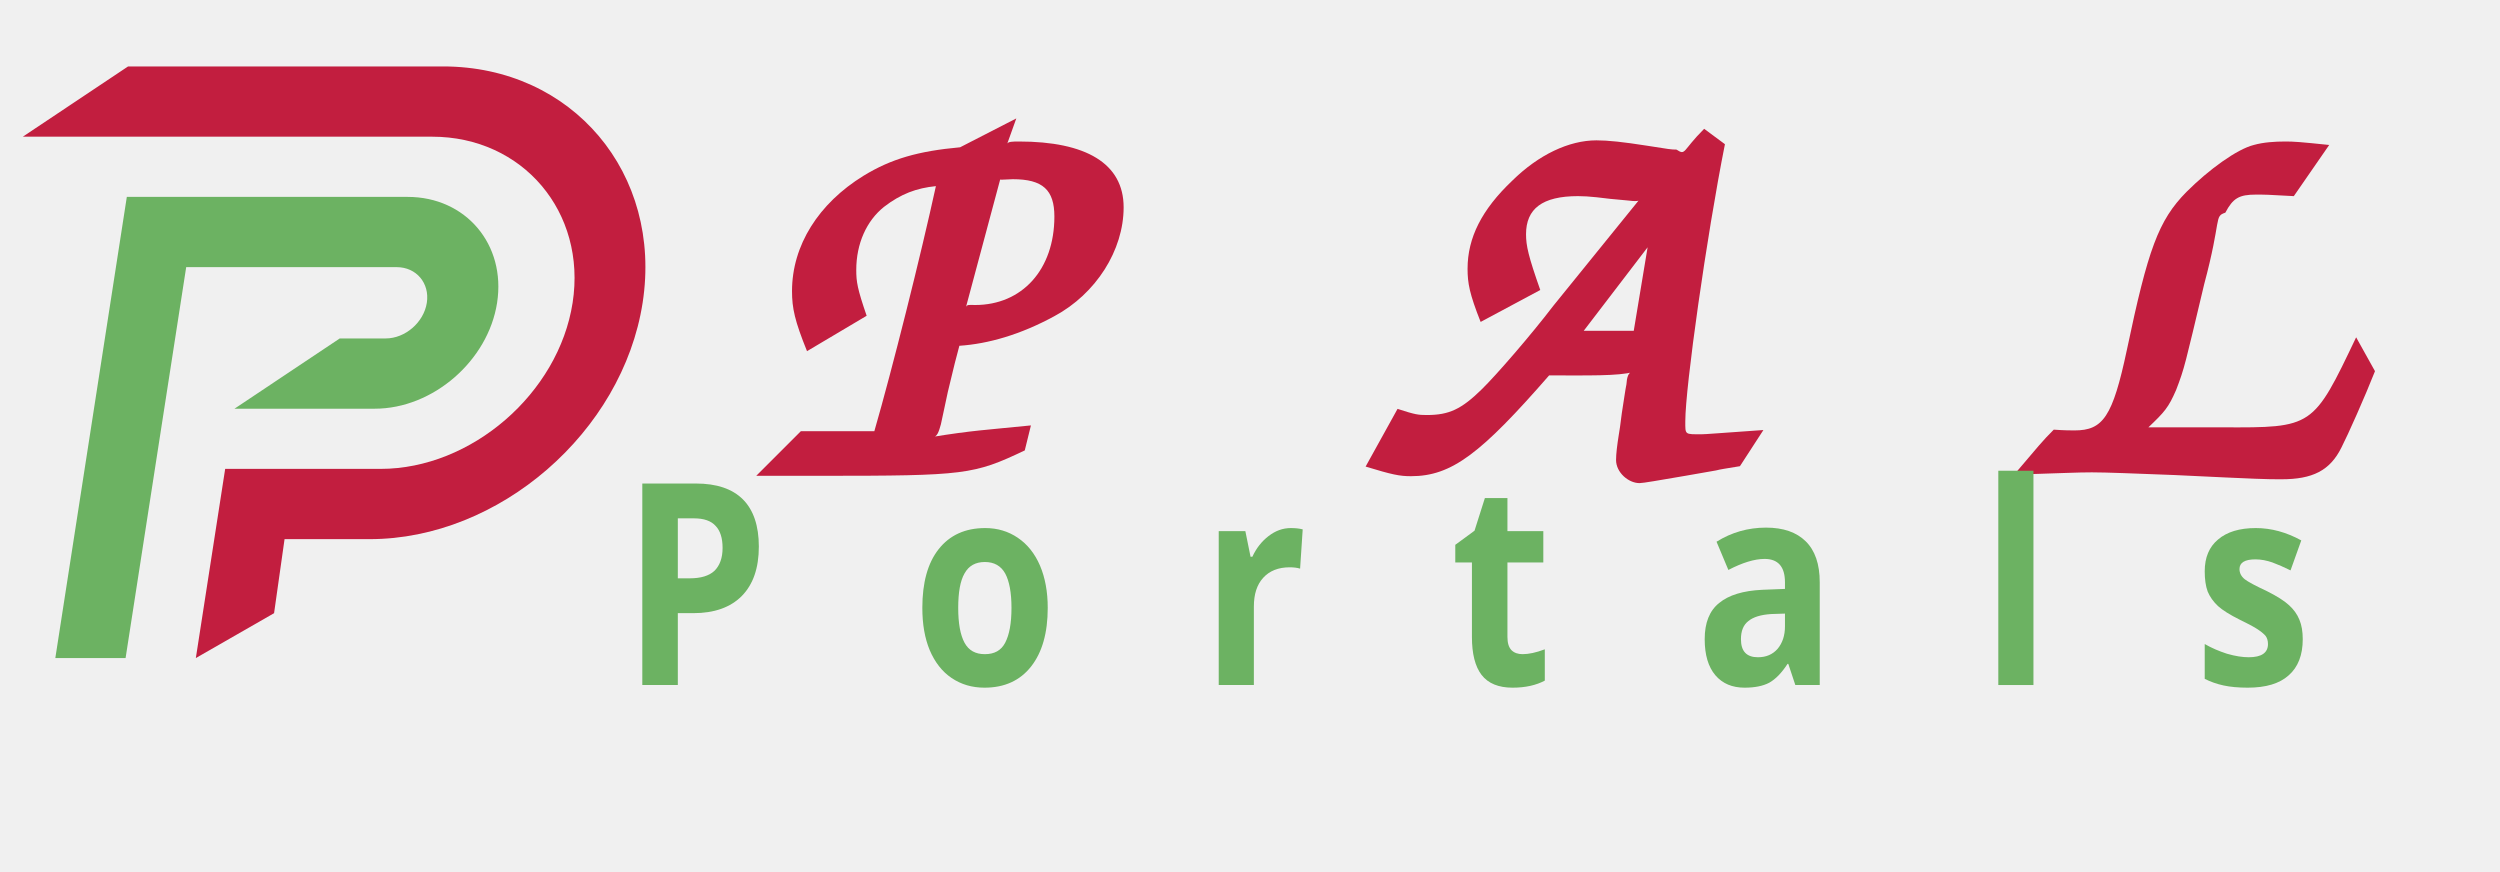
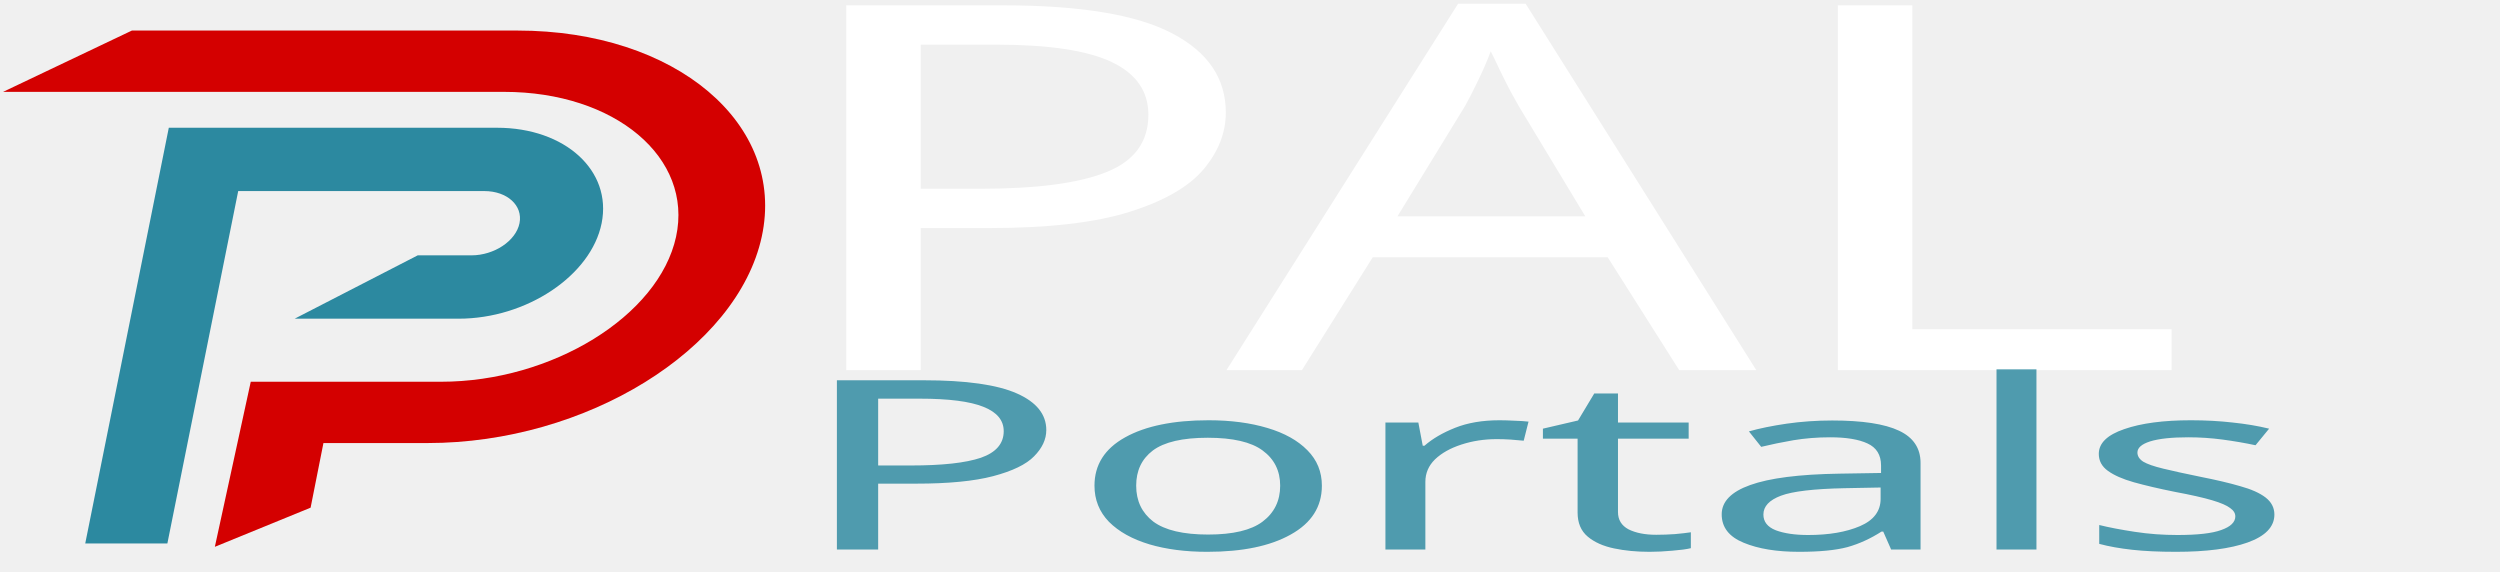
- <svg xmlns="http://www.w3.org/2000/svg" version="1.1" width="132" height="46" viewBox="0 0 132 46" xml:space="preserve">
-   <defs>
- </defs>
-   <g transform="matrix(0.41 0 0 0.41 19.96 18.12)">
-     <g style="">
-       <g transform="matrix(1 0 0 1 -5.66 2.45)" id="Layer_1">
-         <path style="stroke: none; stroke-width: 1; stroke-dasharray: none; stroke-linecap: butt; stroke-dashoffset: 0; stroke-linejoin: miter; stroke-miterlimit: 4; fill: rgb(194,30,63); fill-rule: nonzero; opacity: 1;" transform=" translate(-44.34, -52.45)" d="M 58.373 14.36 c 16.656 0 28.283 13.787 25.702 30.438 c -2.583 16.648 -18.484 30.438 -35.141 30.438 H 37.962 l -1.35 9.536 l -10.074 5.776 c 1.92 -12.385 1.857 -11.976 3.777 -24.36 h 20.021 c 11.672 0 22.911 -9.712 24.723 -21.39 c 1.811 -11.677 -6.419 -21.39 -18.09 -21.39 c -12.706 0 -40.006 0 -52.713 0 l 13.554 -9.048 C 30.516 14.36 45.667 14.36 58.373 14.36 z" stroke-linecap="round" />
-       </g>
-       <g transform="matrix(1 0 0 1 -13.03 10.85)" id="Layer_1">
-         <path style="stroke: none; stroke-width: 1; stroke-dasharray: none; stroke-linecap: butt; stroke-dashoffset: 0; stroke-linejoin: miter; stroke-miterlimit: 4; fill: rgb(108,178,98); fill-rule: nonzero; opacity: 1;" transform=" translate(-36.97, -60.85)" d="M 17.649 31.161 c 12.053 0 24.108 0 36.162 0 c 7.498 0 12.686 6.136 11.522 13.637 c -1.157 7.475 -8.272 13.64 -15.752 13.64 H 31.516 l 13.553 -9.048 h 5.914 c 2.517 0 4.911 -2.069 5.301 -4.592 c 0.392 -2.525 -1.354 -4.59 -3.878 -4.59 c -9.038 0 -18.075 0 -27.111 0 l -7.805 50.34 H 8.442 C 12.172 66.486 13.921 55.22 17.649 31.161 z" stroke-linecap="round" />
-       </g>
-     </g>
-   </g>
-   <g transform="matrix(1.3 0 0 1.3 84.49 16.16)" style="">
-     <text xml:space="preserve" font-family="'Open Sans', sans-serif" font-size="22" font-weight="bold" style="stroke: none; stroke-width: 1; stroke-dasharray: none; stroke-linecap: butt; stroke-dashoffset: 0; stroke-linejoin: miter; stroke-miterlimit: 4; fill: rgb(0,0,0); fill-rule: nonzero; opacity: 1; white-space: pre;">
-       <tspan x="-34.45" y="6.91" style="stroke-width: 1; font-family: 'Permanent Marker', cursive; fill: rgb(194,30,63); ">P</tspan>
-       <tspan x="-9.81" y="6.91" style="stroke-width: 1; font-family: 'Permanent Marker', cursive; fill: rgb(194,30,63); ">A</tspan>
-       <tspan x="16.64" y="6.91" style="stroke-width: 1; font-family: 'Permanent Marker', cursive; fill: rgb(194,30,63); ">L</tspan>
-     </text>
-   </g>
-   <g transform="matrix(1.25 0 0 1.49 88.67 31.49)" style="">
-     <text xml:space="preserve" font-family="'Open Sans', sans-serif" font-size="10" font-style="normal" font-weight="bold" style="stroke: none; stroke-width: 1; stroke-dasharray: none; stroke-linecap: butt; stroke-dashoffset: 0; stroke-linejoin: miter; stroke-miterlimit: 4; fill: rgb(108,178,98); fill-rule: nonzero; opacity: 1; white-space: pre;">
-       <tspan x="-44.71" y="3.14" style="font-family: 'Open Sans', sans-serif; ">P</tspan>
-       <tspan x="-32.43" y="3.14" style="font-family: 'Open Sans', sans-serif; ">o</tspan>
-       <tspan x="-20.24" y="3.14" style="font-family: 'Open Sans', sans-serif; ">r</tspan>
-       <tspan x="-9.7" y="3.14" style="font-family: 'Open Sans', sans-serif; ">t</tspan>
-       <tspan x="0.65" y="3.14" style="font-family: 'Open Sans', sans-serif; ">a</tspan>
-       <tspan x="12.69" y="3.14" style="font-family: 'Open Sans', sans-serif; ">l</tspan>
-       <tspan x="21.74" y="3.14" style="font-family: 'Open Sans', sans-serif; ">s</tspan>
-     </text>
+ <svg xmlns="http://www.w3.org/2000/svg" width="140" height="32" viewBox="0 0 140 32" fill="none" version="1.1" id="svg56">
+   <g id="layer1" />
+   <text style="font-style: normal; font-variant: normal; font-weight: normal; font-stretch: normal; font-size: 39.384px; line-height: 1.25; font-family: &quot;Cooper Black&quot;; font-feature-settings: normal; text-align: start; letter-spacing: 0px; word-spacing: 0px; writing-mode: lr-tb; text-anchor: start; fill: rgb(0, 0, 0); fill-opacity: 1; stroke: none; stroke-width: 1; white-space: pre;" x="-0.246" y="27.893" id="text898" transform="matrix(1.180894, 0, 0, 0.726346, 43.15933, 0.466457)">
+     <tspan id="tspan896" x="-0.246" y="27.893" style="fill:#ffffff;stroke-width:1">PAL</tspan>
+   </text>
+   <text style="fill: rgb(44, 137, 160); fill-opacity: 0.82; font-family: &quot;Cooper Black&quot;; font-size: 16.291px; line-height: 20.364px; paint-order: stroke; white-space: pre;" id="text902" transform="matrix(1.573365, 0, 0, 0.814365, -26.11092, -3.32694)" tabindex="0" x="44.804" y="41.876">Portals</text>
+   <g id="group-1" transform="matrix(0.930895, 0, 0, 0.66797, -0.811895, -1.628711)" style="">
+     <path fill="#6cb262" d="m 11.027,13.148 c 6.581,0 13.164,0 19.746,0 4.094,0 6.927,3.601 6.292,8.003 -0.632,4.387 -4.517,8.005 -8.601,8.005 H 18.599 L 26,23.846 h 3.229 c 1.374,0 2.682,-1.214 2.895,-2.695 0.214,-1.482 -0.739,-2.694 -2.118,-2.694 -4.935,0 -9.87,0 -14.804,0 L 10.941,48 H 6 C 8.037,33.879 8.992,27.267 11.027,13.148 Z" id="path4" style="fill:#2c89a0;stroke-width:0.566" />
+     <path fill="#c21e3f" d="m 32,5 c 9.524,0 16.172,7.832 14.696,17.291 -1.477,9.457 -10.569,17.291 -20.093,17.291 H 20.329 L 19.557,45 13.797,48.281 c 1.098,-7.036 1.062,-6.803 2.16,-13.839 h 11.448 c 6.674,0 13.1,-5.517 14.137,-12.151 1.036,-6.634 -3.67,-12.151 -10.344,-12.151 -7.265,0 -22.875,0 -30.141,0 L 8.806,5 C 16.071,5 24.735,5 32,5 Z" id="path2" style="fill:#d40000;fill-opacity:1;stroke-width:0.57" />
  </g>
</svg>
